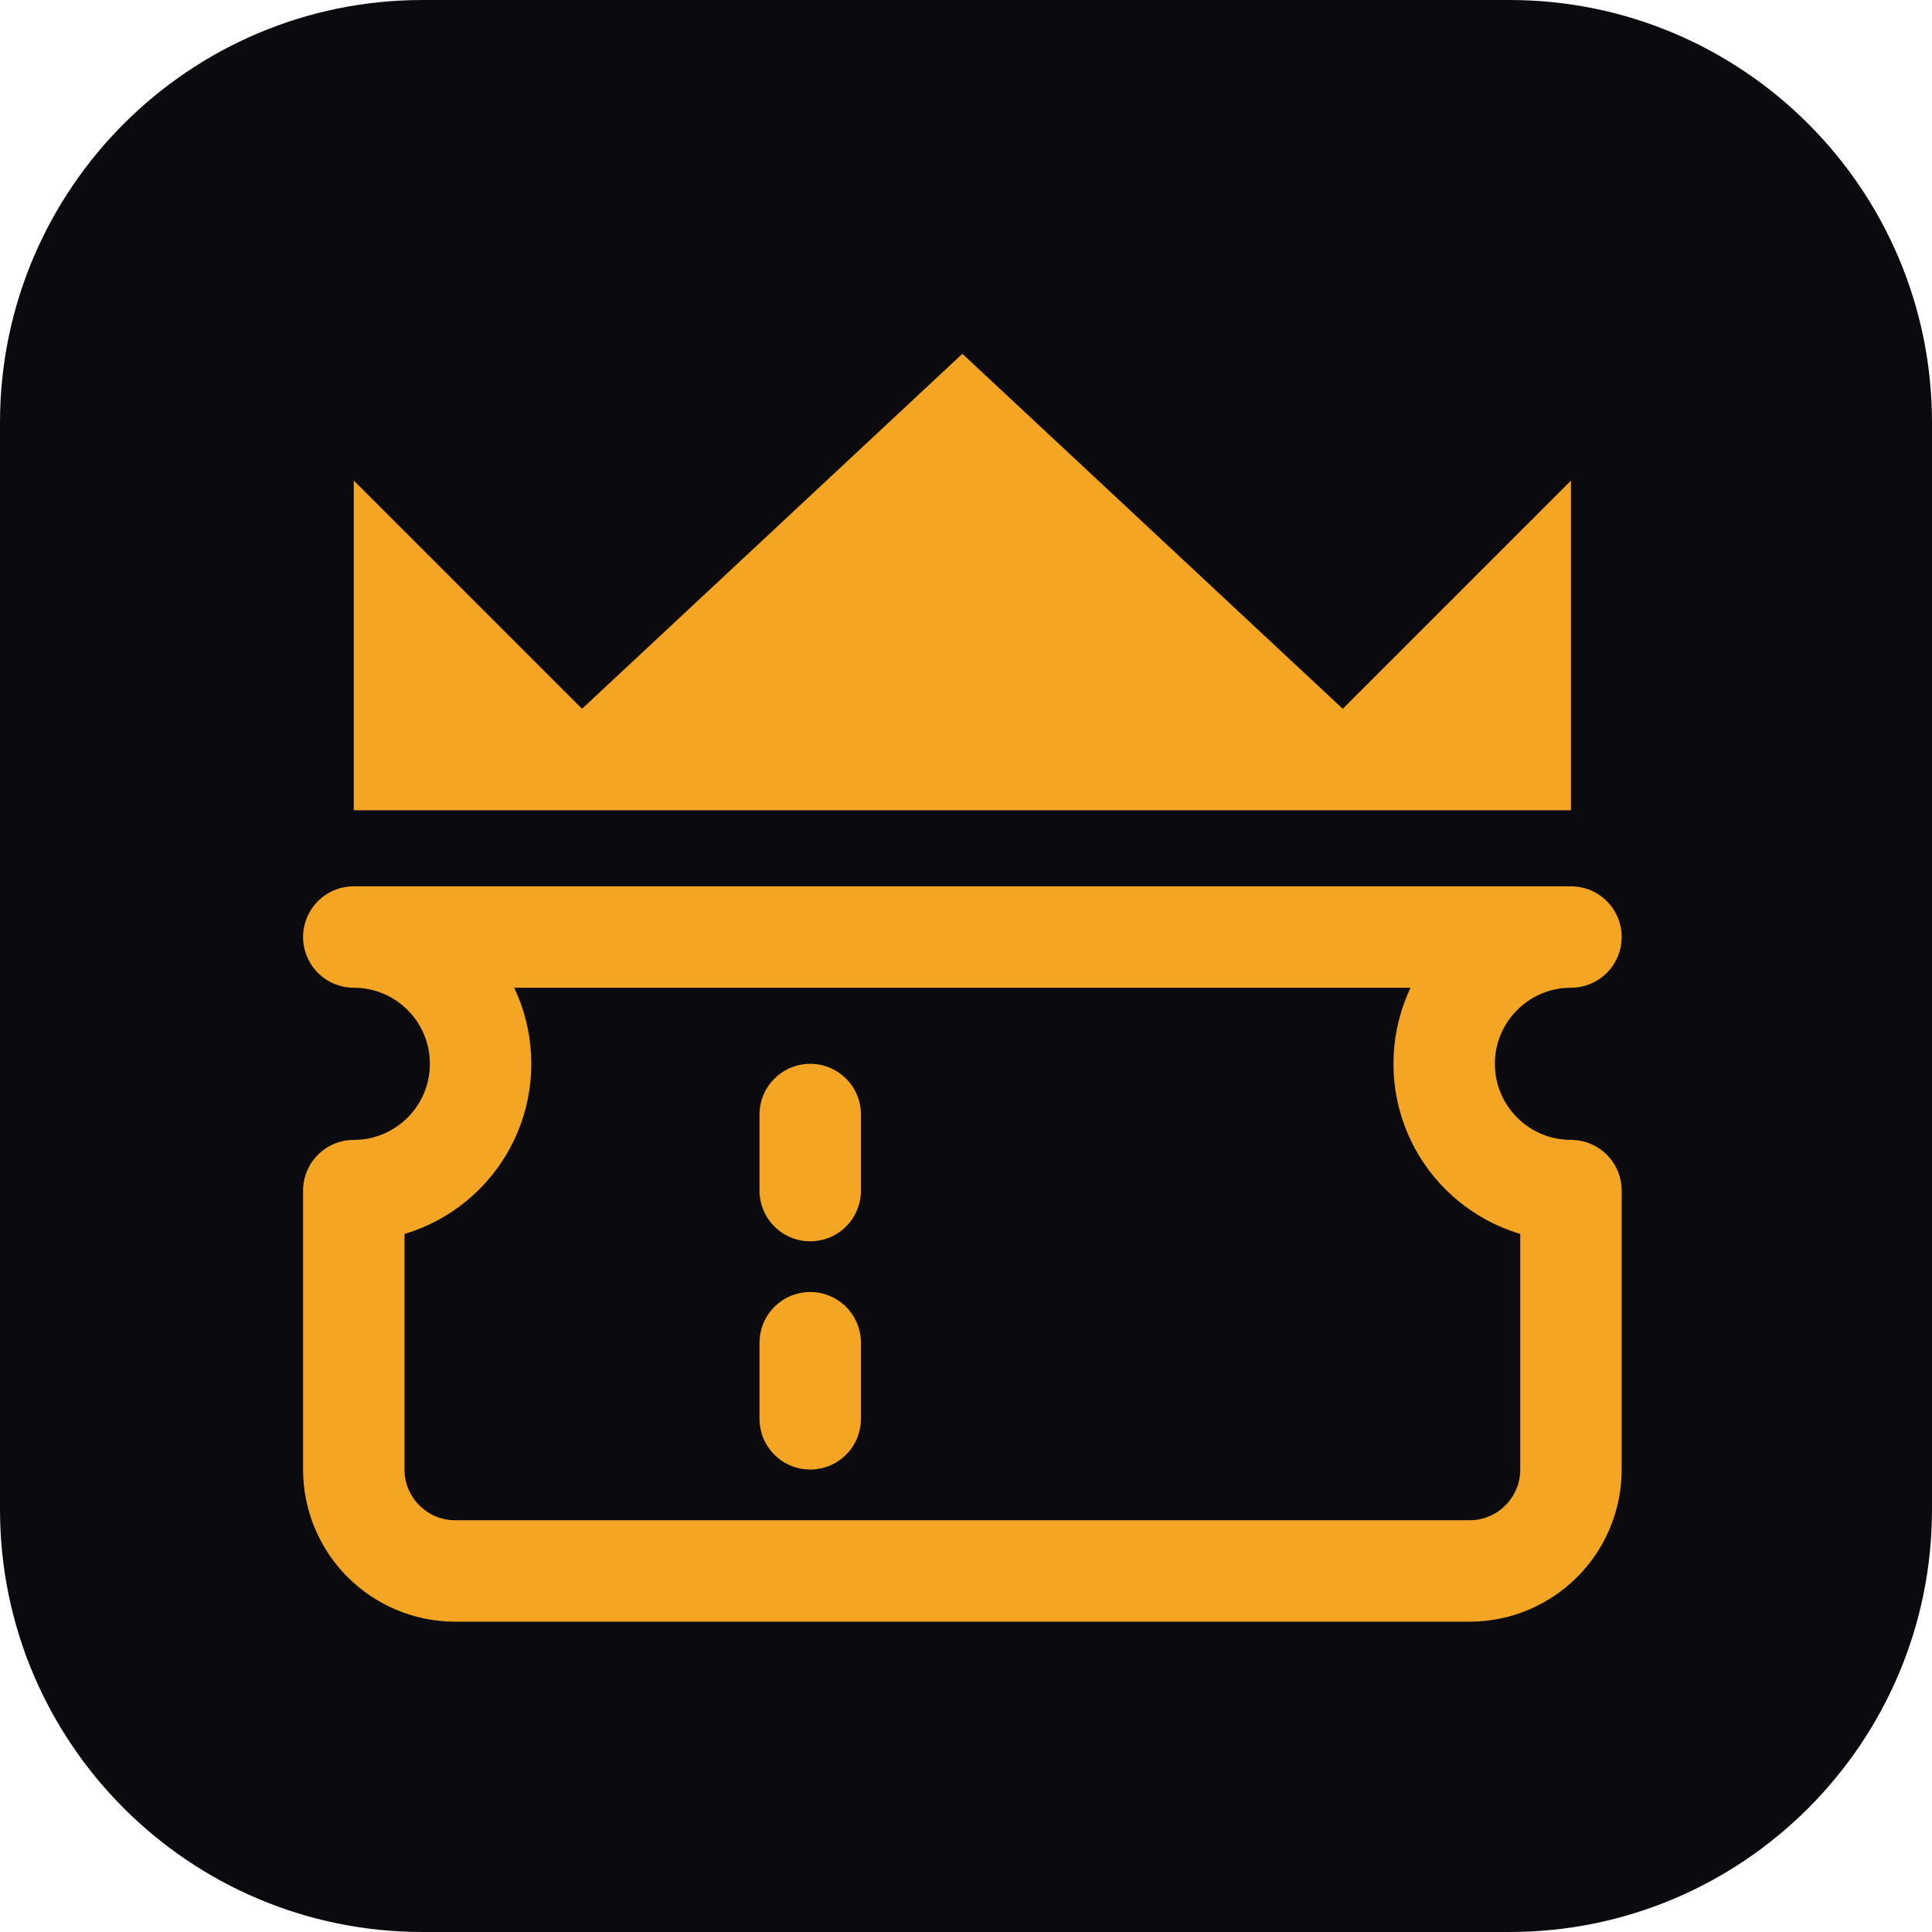
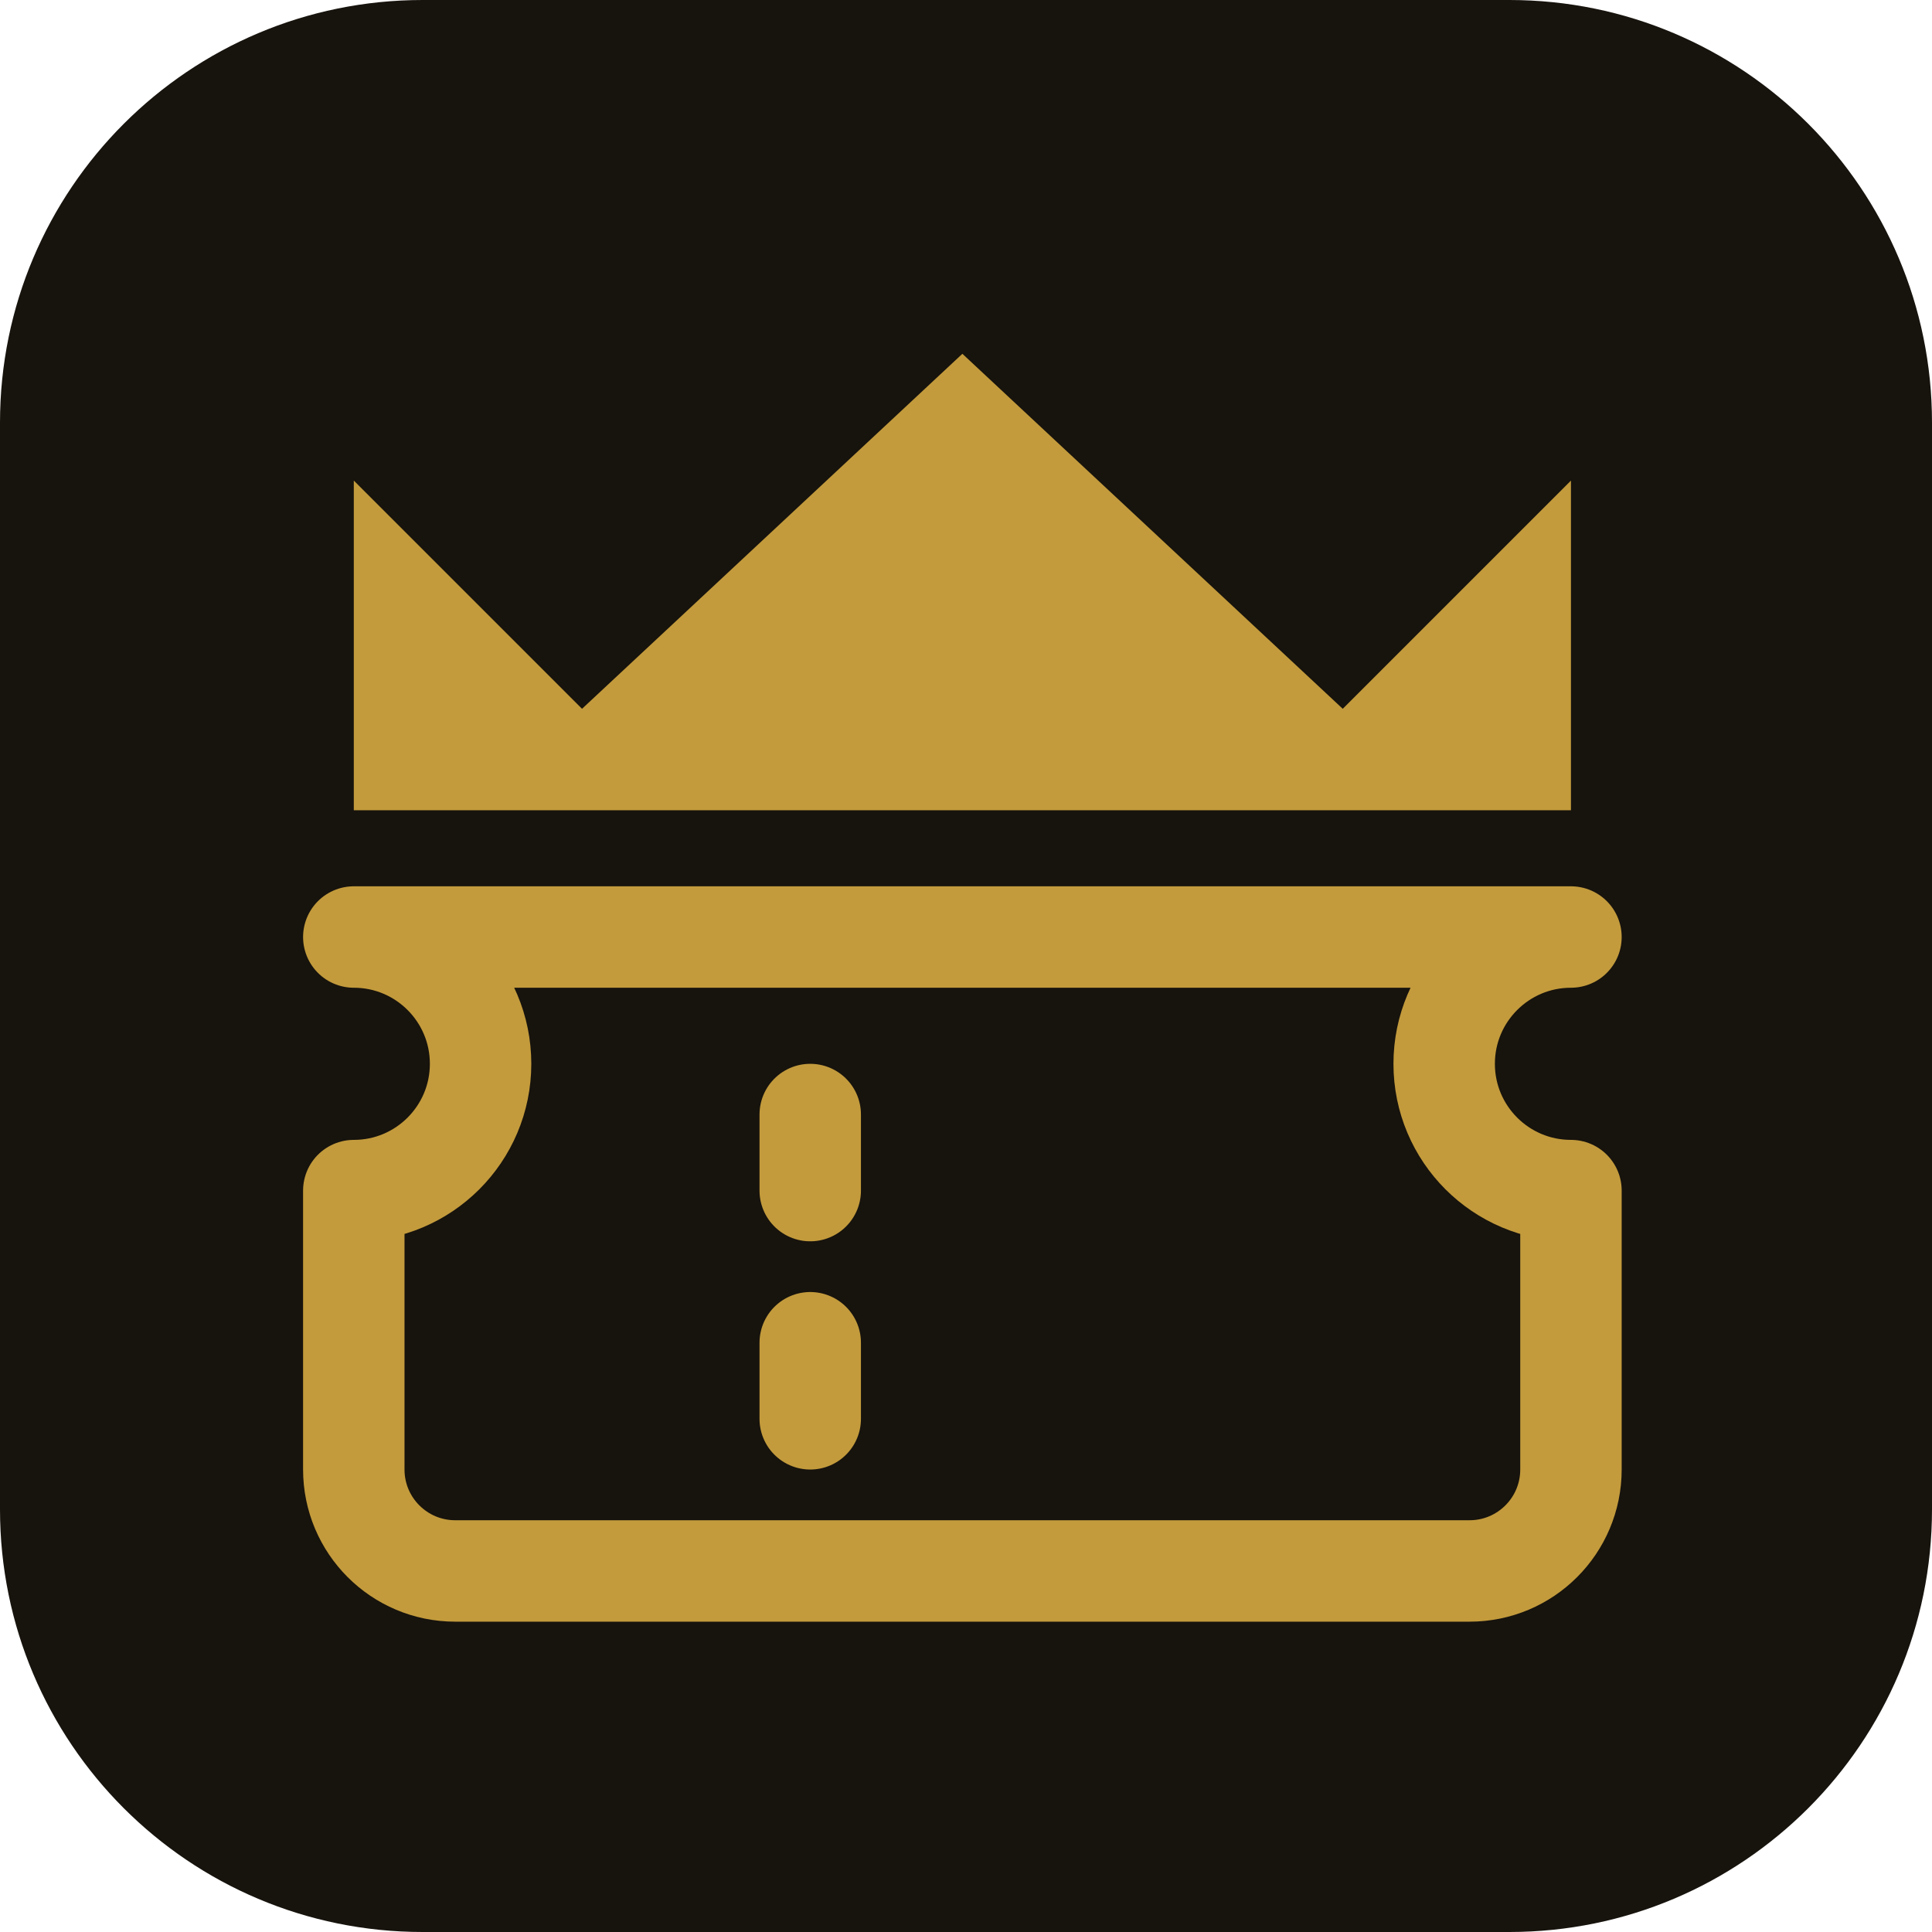
<svg xmlns="http://www.w3.org/2000/svg" viewBox="0 0 32 32">
-   <rect width="32" height="32" rx="7" fill="#0B0B0F" />
+   <rect width="32" height="32" rx="7" fill="#17130D" />
  <g transform="translate(2.5 2.5) scale(0.84)">
-     <path d="M4 6.5 8.5 11 16 4l7.5 7L28 6.5V13H4V6.5Z" fill="#F5A524" />
-     <path d="M4 15.5h24a2.5 2.5 0 0 0 0 5V26a2 2 0 0 1-2 2H6a2 2 0 0 1-2-2v-5.5a2.5 2.5 0 0 0 0-5Z" fill="none" stroke="#F5A524" stroke-width="2" stroke-linejoin="round" />
-     <path d="M13 19v6" stroke="#F5A524" stroke-width="2" stroke-linecap="round" stroke-dasharray="1.5 3" />
+     <path d="M4 6.5 8.5 11 16 4l7.5 7L28 6.5V13H4V6.5Z" fill="#C39B3C" />
+     <path d="M4 15.5h24a2.5 2.5 0 0 0 0 5V26a2 2 0 0 1-2 2H6a2 2 0 0 1-2-2v-5.5a2.5 2.5 0 0 0 0-5Z" fill="none" stroke="#C39B3C" stroke-width="2" stroke-linejoin="round" />
+     <path d="M13 19v6" stroke="#C39B3C" stroke-width="2" stroke-linecap="round" stroke-dasharray="1.5 3" />
  </g>
</svg>
